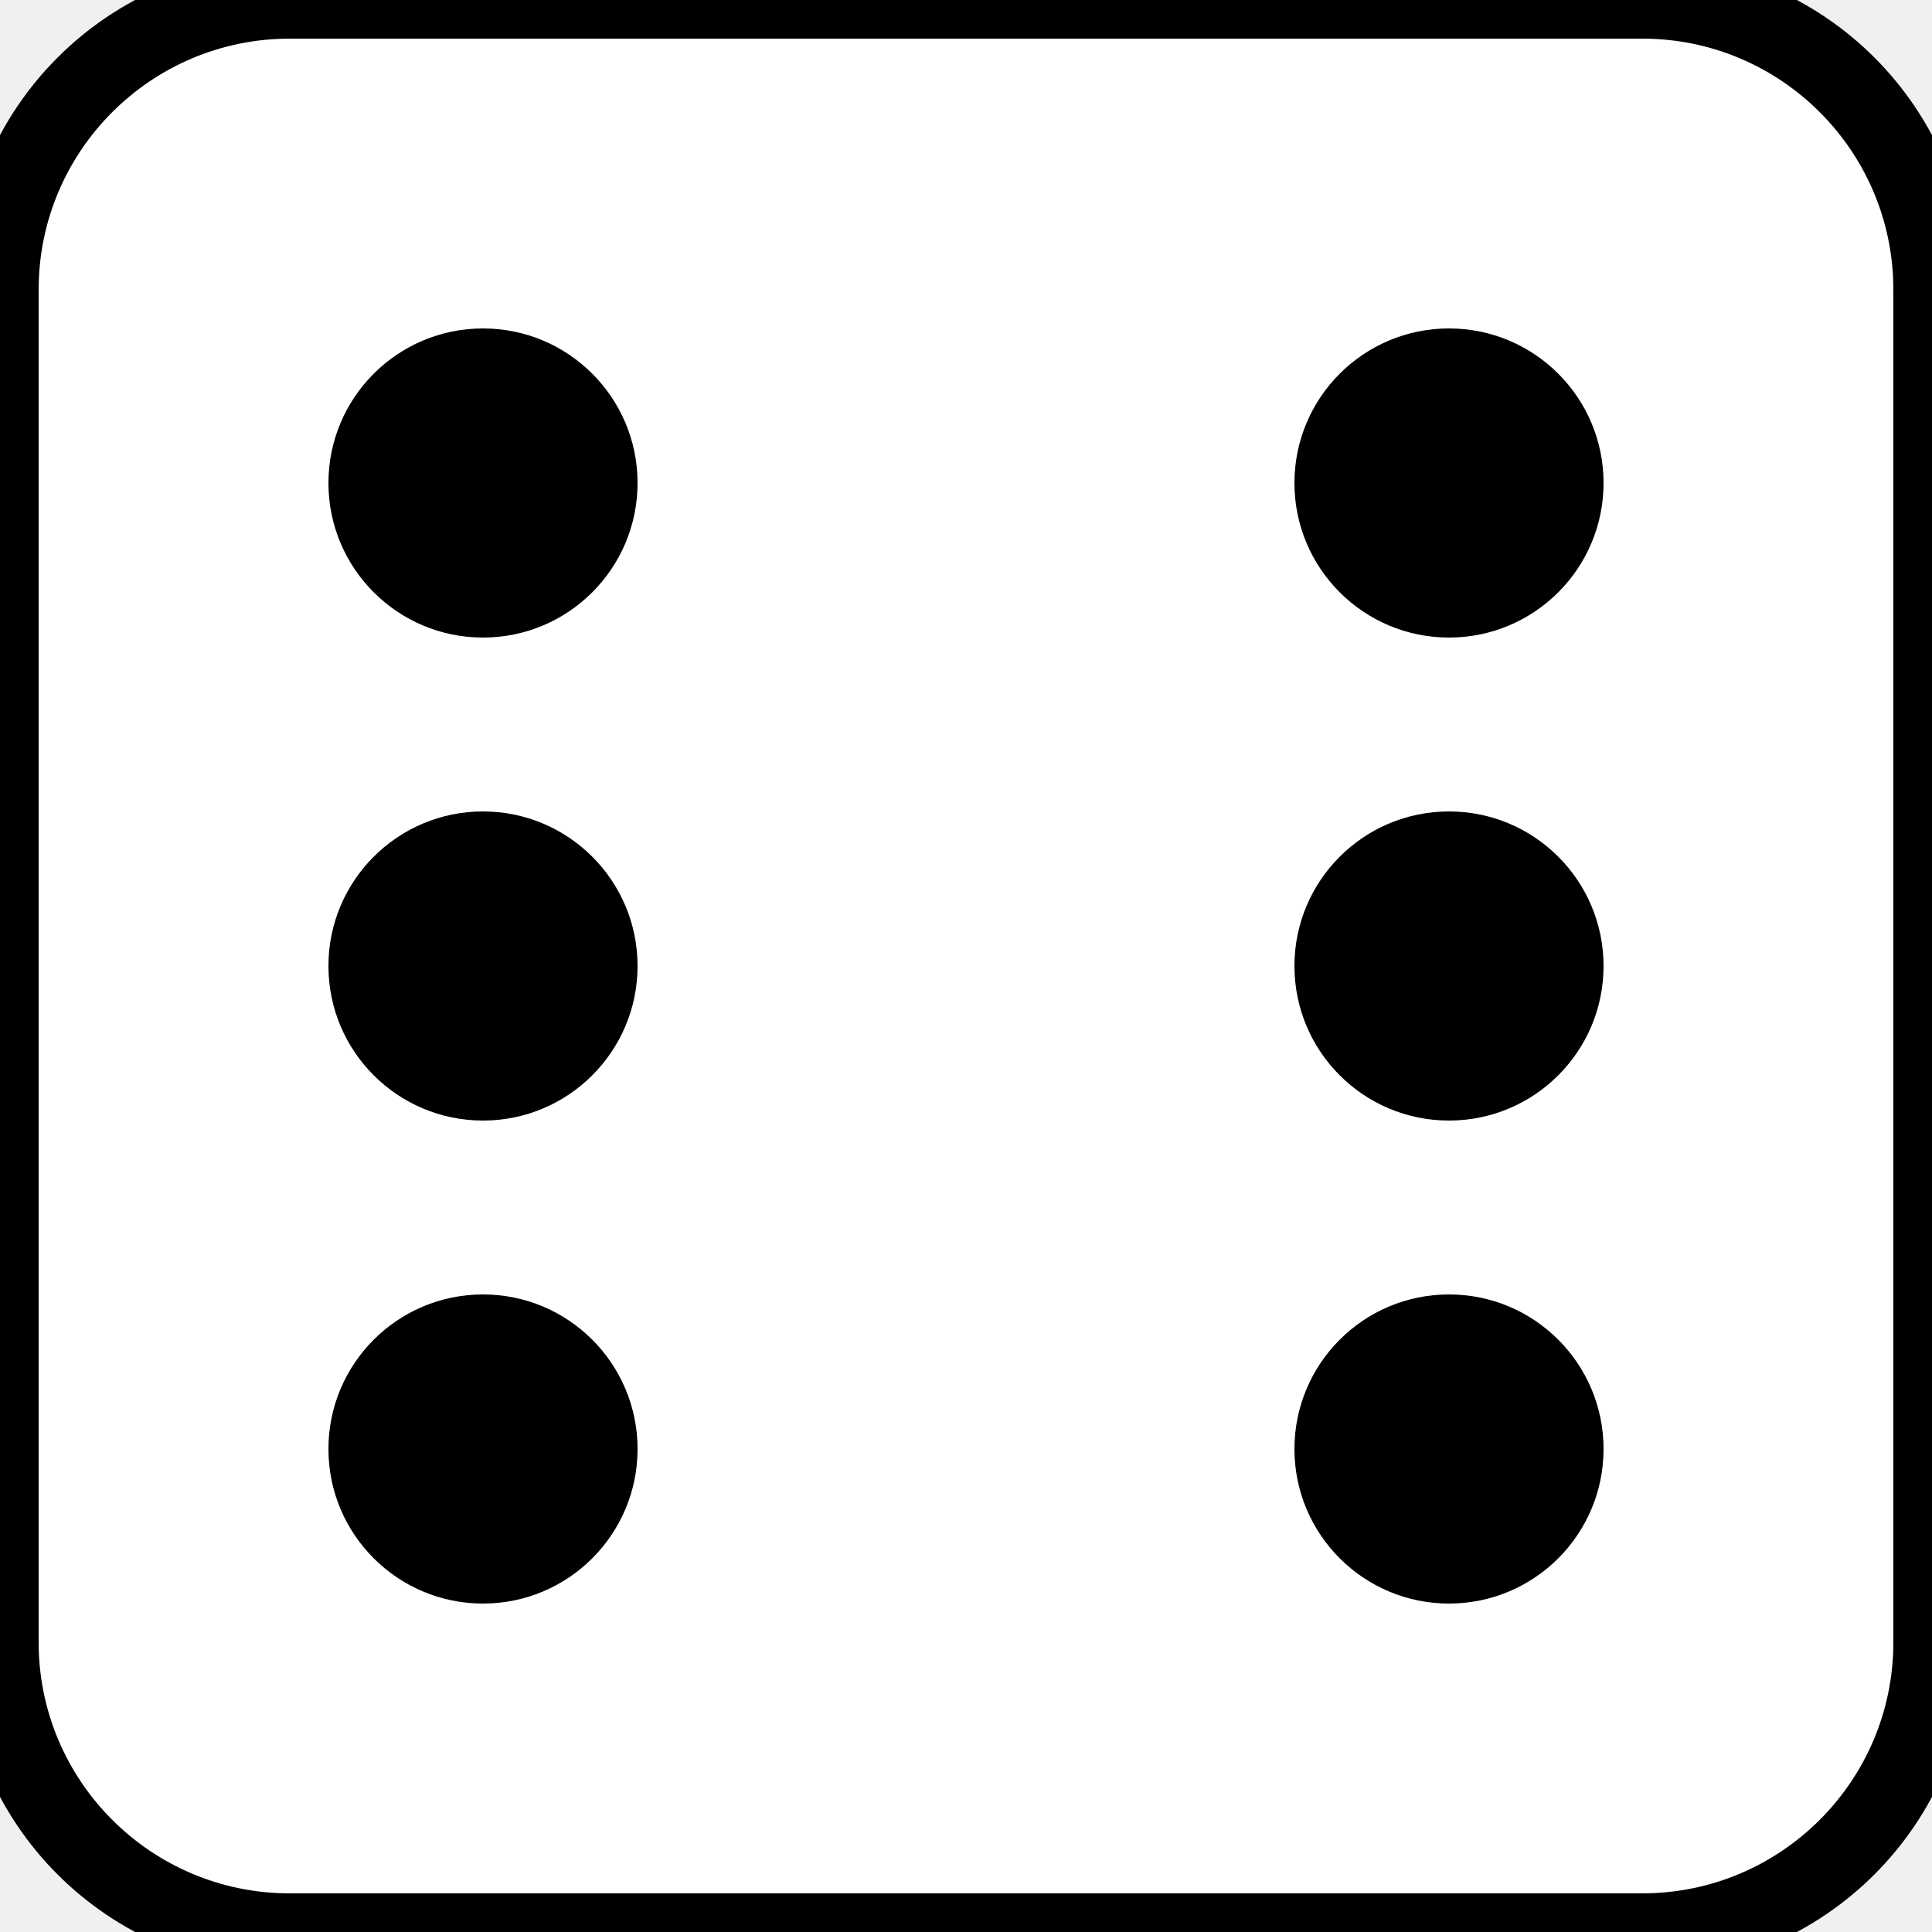
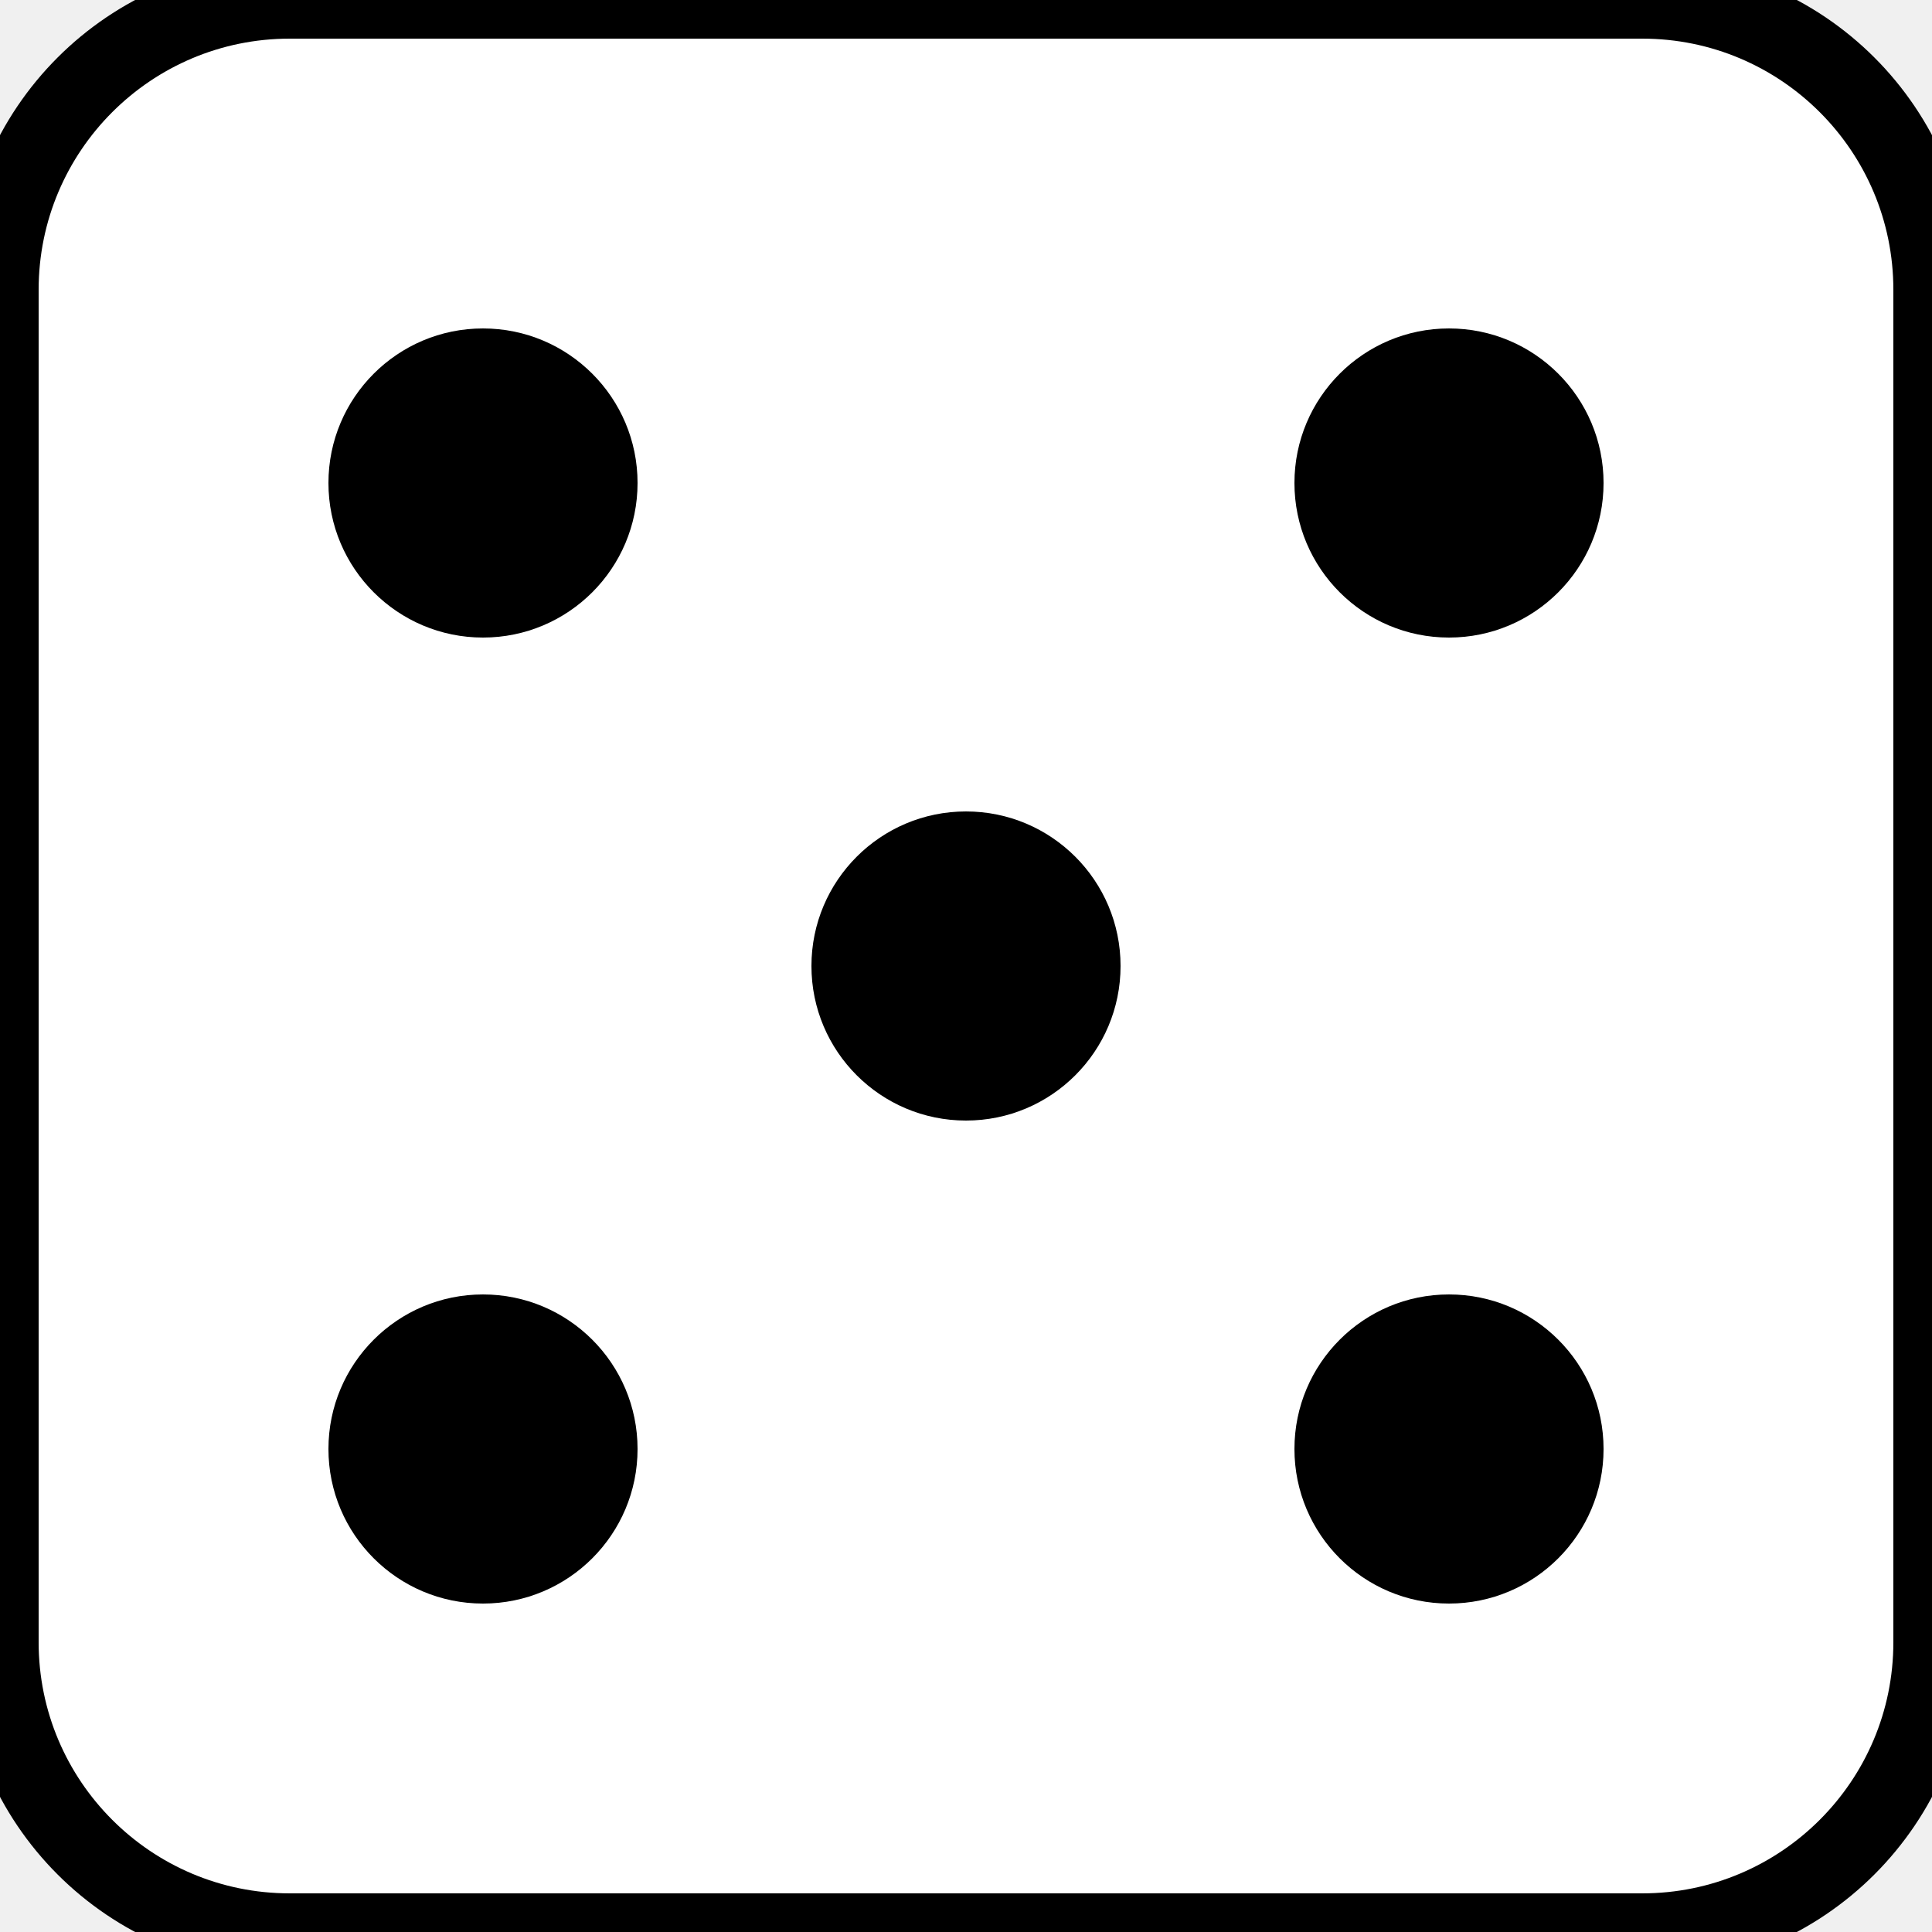
<svg xmlns="http://www.w3.org/2000/svg" width="100" height="100" viewBox="0 0 100 100">
  <rect width="100" height="100" rx="15" fill="white" stroke="black" stroke-width="4" />
  <circle cx="25" cy="25" r="8" fill="black" />
  <circle cx="75" cy="25" r="8" fill="black" />
-   <circle cx="25" cy="50" r="8" fill="black" />
-   <circle cx="75" cy="50" r="8" fill="black" />
+   <circle cx="50" cy="50" r="8" fill="black" />
  <circle cx="25" cy="75" r="8" fill="black" />
  <circle cx="75" cy="75" r="8" fill="black" />
</svg>
